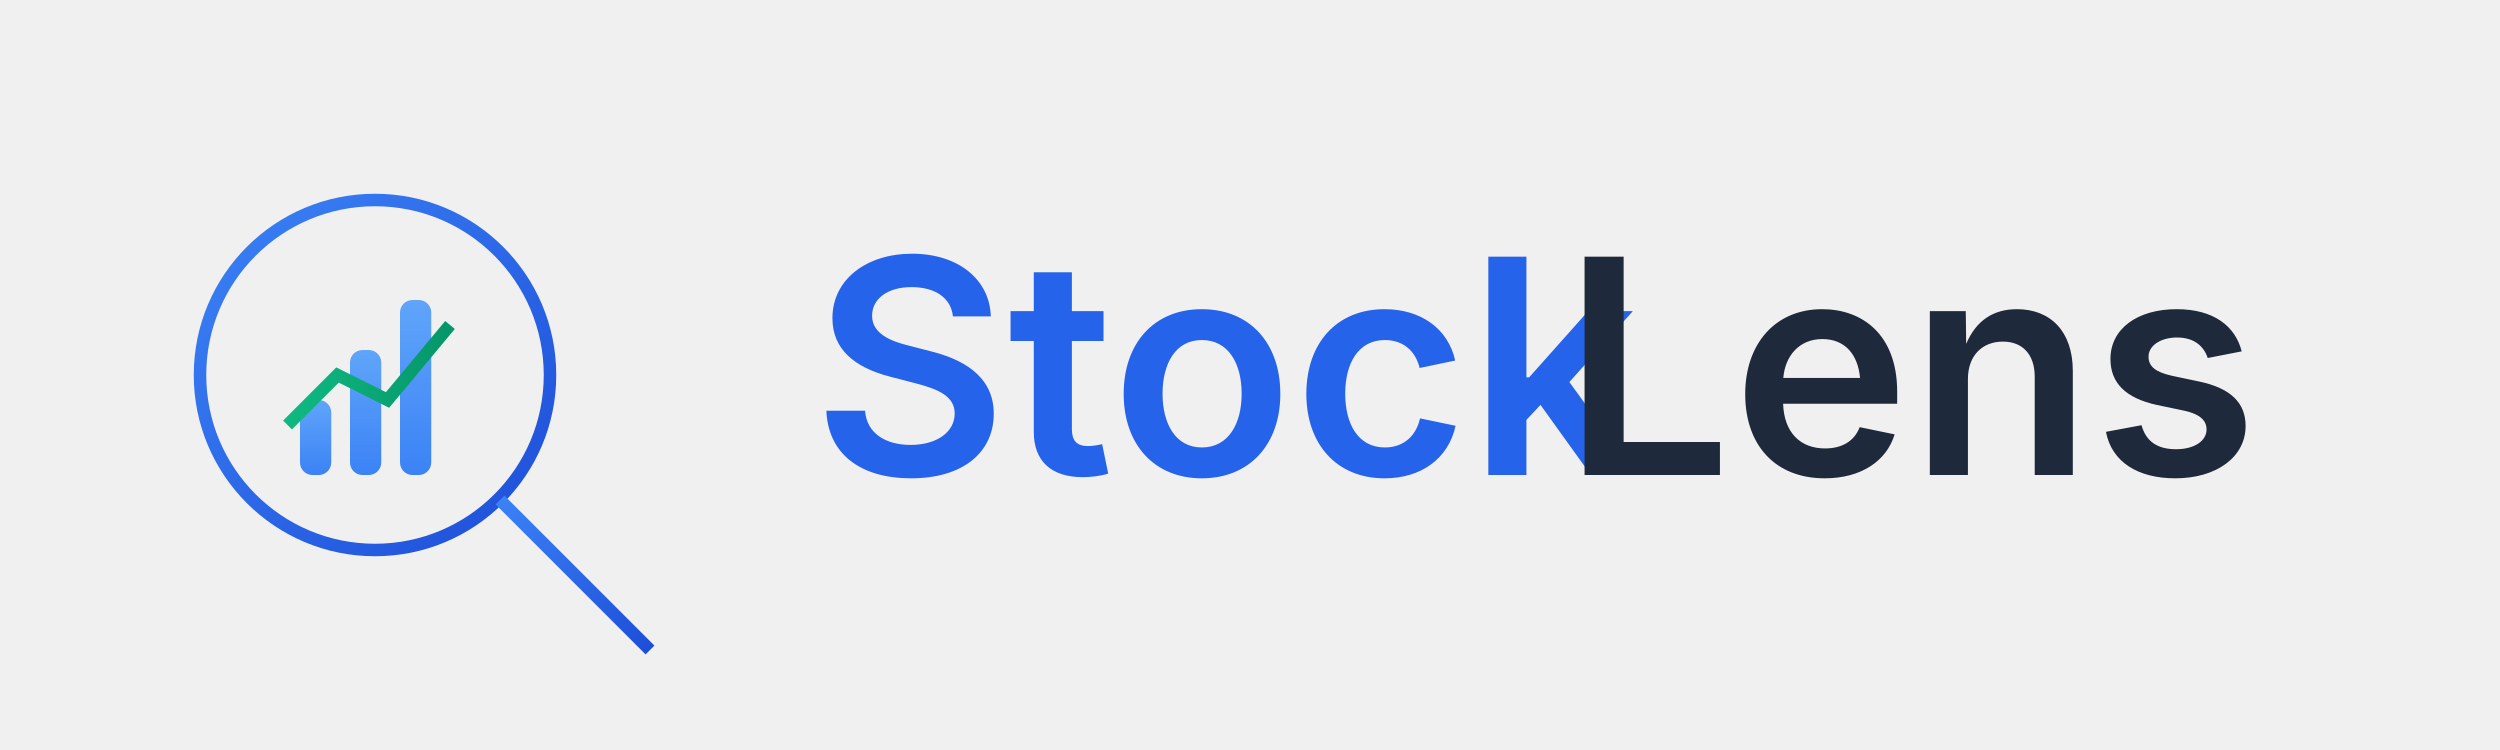
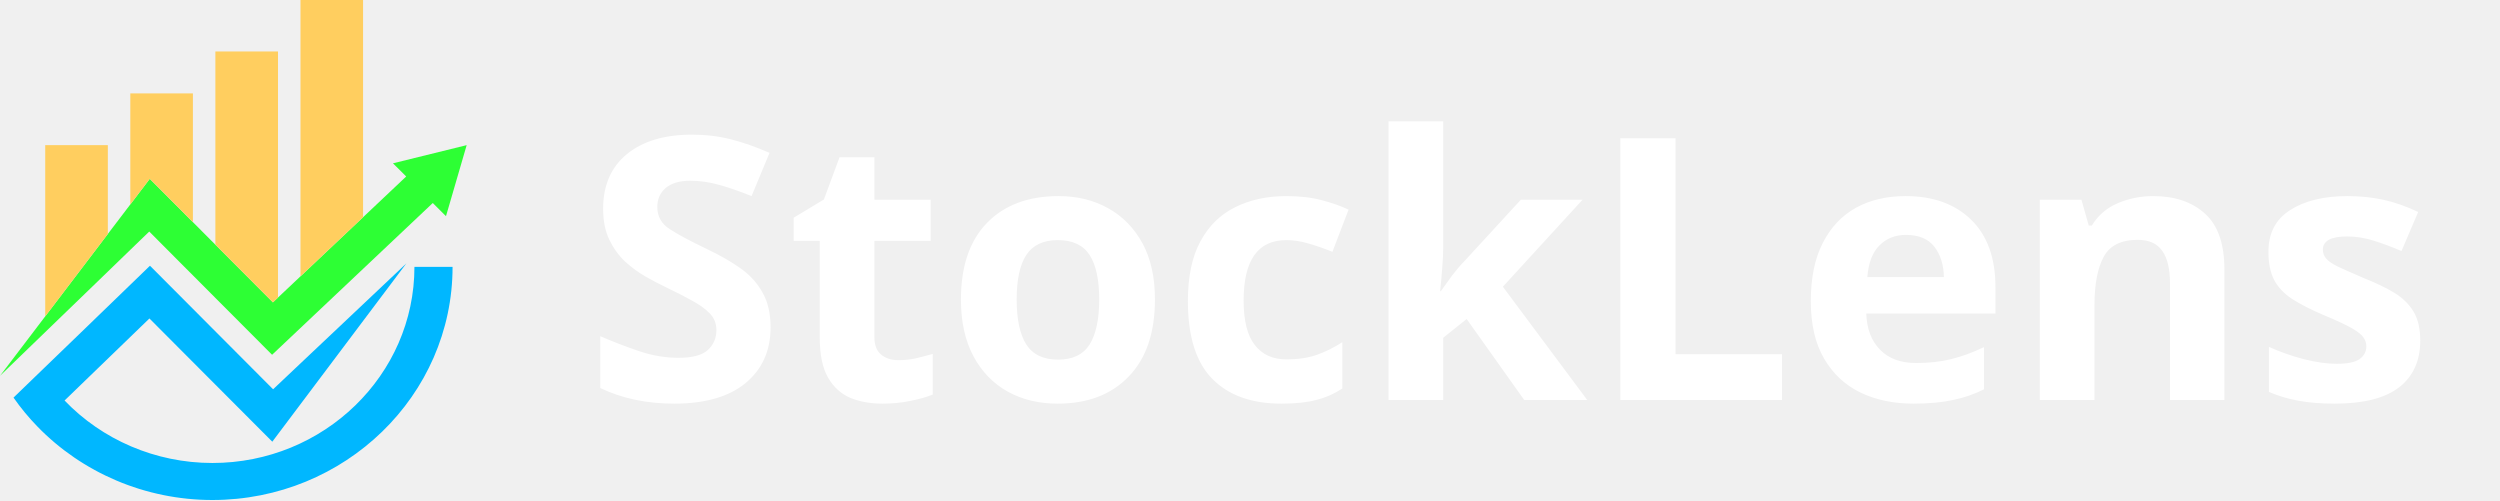
- <svg xmlns="http://www.w3.org/2000/svg" width="200" height="60" viewBox="0 0 200 60" fill="none">
-   <circle cx="30" cy="30" r="14" stroke="url(#gradient1)" strokeWidth="2.5" fill="none" />
-   <rect x="24" y="32" width="2.5" height="6" fill="url(#gradient2)" rx="1" />
-   <rect x="28" y="28" width="2.5" height="10" fill="url(#gradient2)" rx="1" />
-   <rect x="32" y="24" width="2.5" height="14" fill="url(#gradient2)" rx="1" />
-   <path d="M 23 34 L 27 30 L 31 32 L 36 26" stroke="url(#gradient3)" strokeWidth="2" strokeLinecap="round" strokeLinejoin="round" fill="none" />
-   <path d="M 40 40 L 52 52" stroke="url(#gradient1)" strokeWidth="2.5" strokeLinecap="round" />
-   <text x="65" y="38" font-family="system-ui, -apple-system, sans-serif" font-size="24" font-weight="600" fill="#2563eb">Stock</text>
-   <text x="125" y="38" font-family="system-ui, -apple-system, sans-serif" font-size="24" font-weight="600" fill="#1e293b">Lens</text>
-   <defs>
-     <linearGradient id="gradient1" x1="0%" y1="0%" x2="100%" y2="100%">
-       <stop offset="0%" stop-color="#3b82f6" />
-       <stop offset="100%" stop-color="#1d4ed8" />
-     </linearGradient>
-     <linearGradient id="gradient2" x1="0%" y1="0%" x2="0%" y2="100%">
-       <stop offset="0%" stop-color="#60a5fa" />
-       <stop offset="100%" stop-color="#3b82f6" />
-     </linearGradient>
-     <linearGradient id="gradient3" x1="0%" y1="0%" x2="100%" y2="0%">
-       <stop offset="0%" stop-color="#10b981" />
-       <stop offset="100%" stop-color="#059669" />
-     </linearGradient>
-   </defs>
+ <svg xmlns="http://www.w3.org/2000/svg" width="150" height="30" viewBox="0 0 150 30" fill="none">
+   <path d="M28 8.709L26.759 12.971L25.967 12.181L21.784 16.132L18.781 18.968L16.325 21.287L14.013 18.968L12.923 17.875L11.574 16.521L11.169 16.116L8.955 13.893L8.104 14.715L7.819 14.99L6.47 16.296L5.117 17.604L3.724 18.95L3.705 18.968L1.711 20.895L0 22.55L2.724 18.968L6.47 14.039L7.819 12.266L8.986 10.73L11.574 13.328L12.68 14.439L12.923 14.681L16.375 18.142L16.68 17.853L18.029 16.58L18.628 16.014L20.372 14.366L21.784 13.033L24.372 10.589L23.578 9.799L28 8.709Z" fill="#2DFF34" />
+   <path d="M6.47 8.709V14.039L2.724 18.968H2.713V8.709H6.47Z" fill="#FFCE5F" />
+   <path d="M27.154 16.014C27.154 23.726 20.692 30 12.745 30C8.69 30 4.918 28.346 2.252 25.599C1.726 25.059 1.244 24.477 0.811 23.856L2.467 22.256L5.13 19.686L5.871 18.968L6.47 18.39L7.819 17.085L8.117 16.797L8.821 16.116L8.934 16.003L8.936 16.005L8.999 15.945L11.574 18.528L12.693 19.652L16.386 23.357L18.639 21.227L20.385 19.58L21.032 18.968L21.784 18.258L24.383 15.802L16.338 26.502L11.18 21.33L8.966 19.108L8.117 19.928L5.13 22.816L3.874 24.031C6.119 26.37 9.311 27.779 12.745 27.779C19.429 27.779 24.866 22.502 24.866 16.014H27.154V16.014Z" fill="#00B7FF" />
+   <path d="M11.574 5.603V13.328L8.986 10.73L7.819 12.266V5.603H11.574Z" fill="#FFCE5F" />
+   <path d="M16.68 3.086V17.853L16.375 18.142L12.923 14.682V3.086H16.68Z" fill="#FFCE5F" />
+   <path d="M21.784 0V13.033L20.372 14.366L18.628 16.014L18.029 16.58V0H21.784Z" fill="#FFCE5F" />
+   <text x="35" y="24" fill="white" font-family="sans-serif" font-weight="bold" font-size="22">StockLens</text>
</svg>
